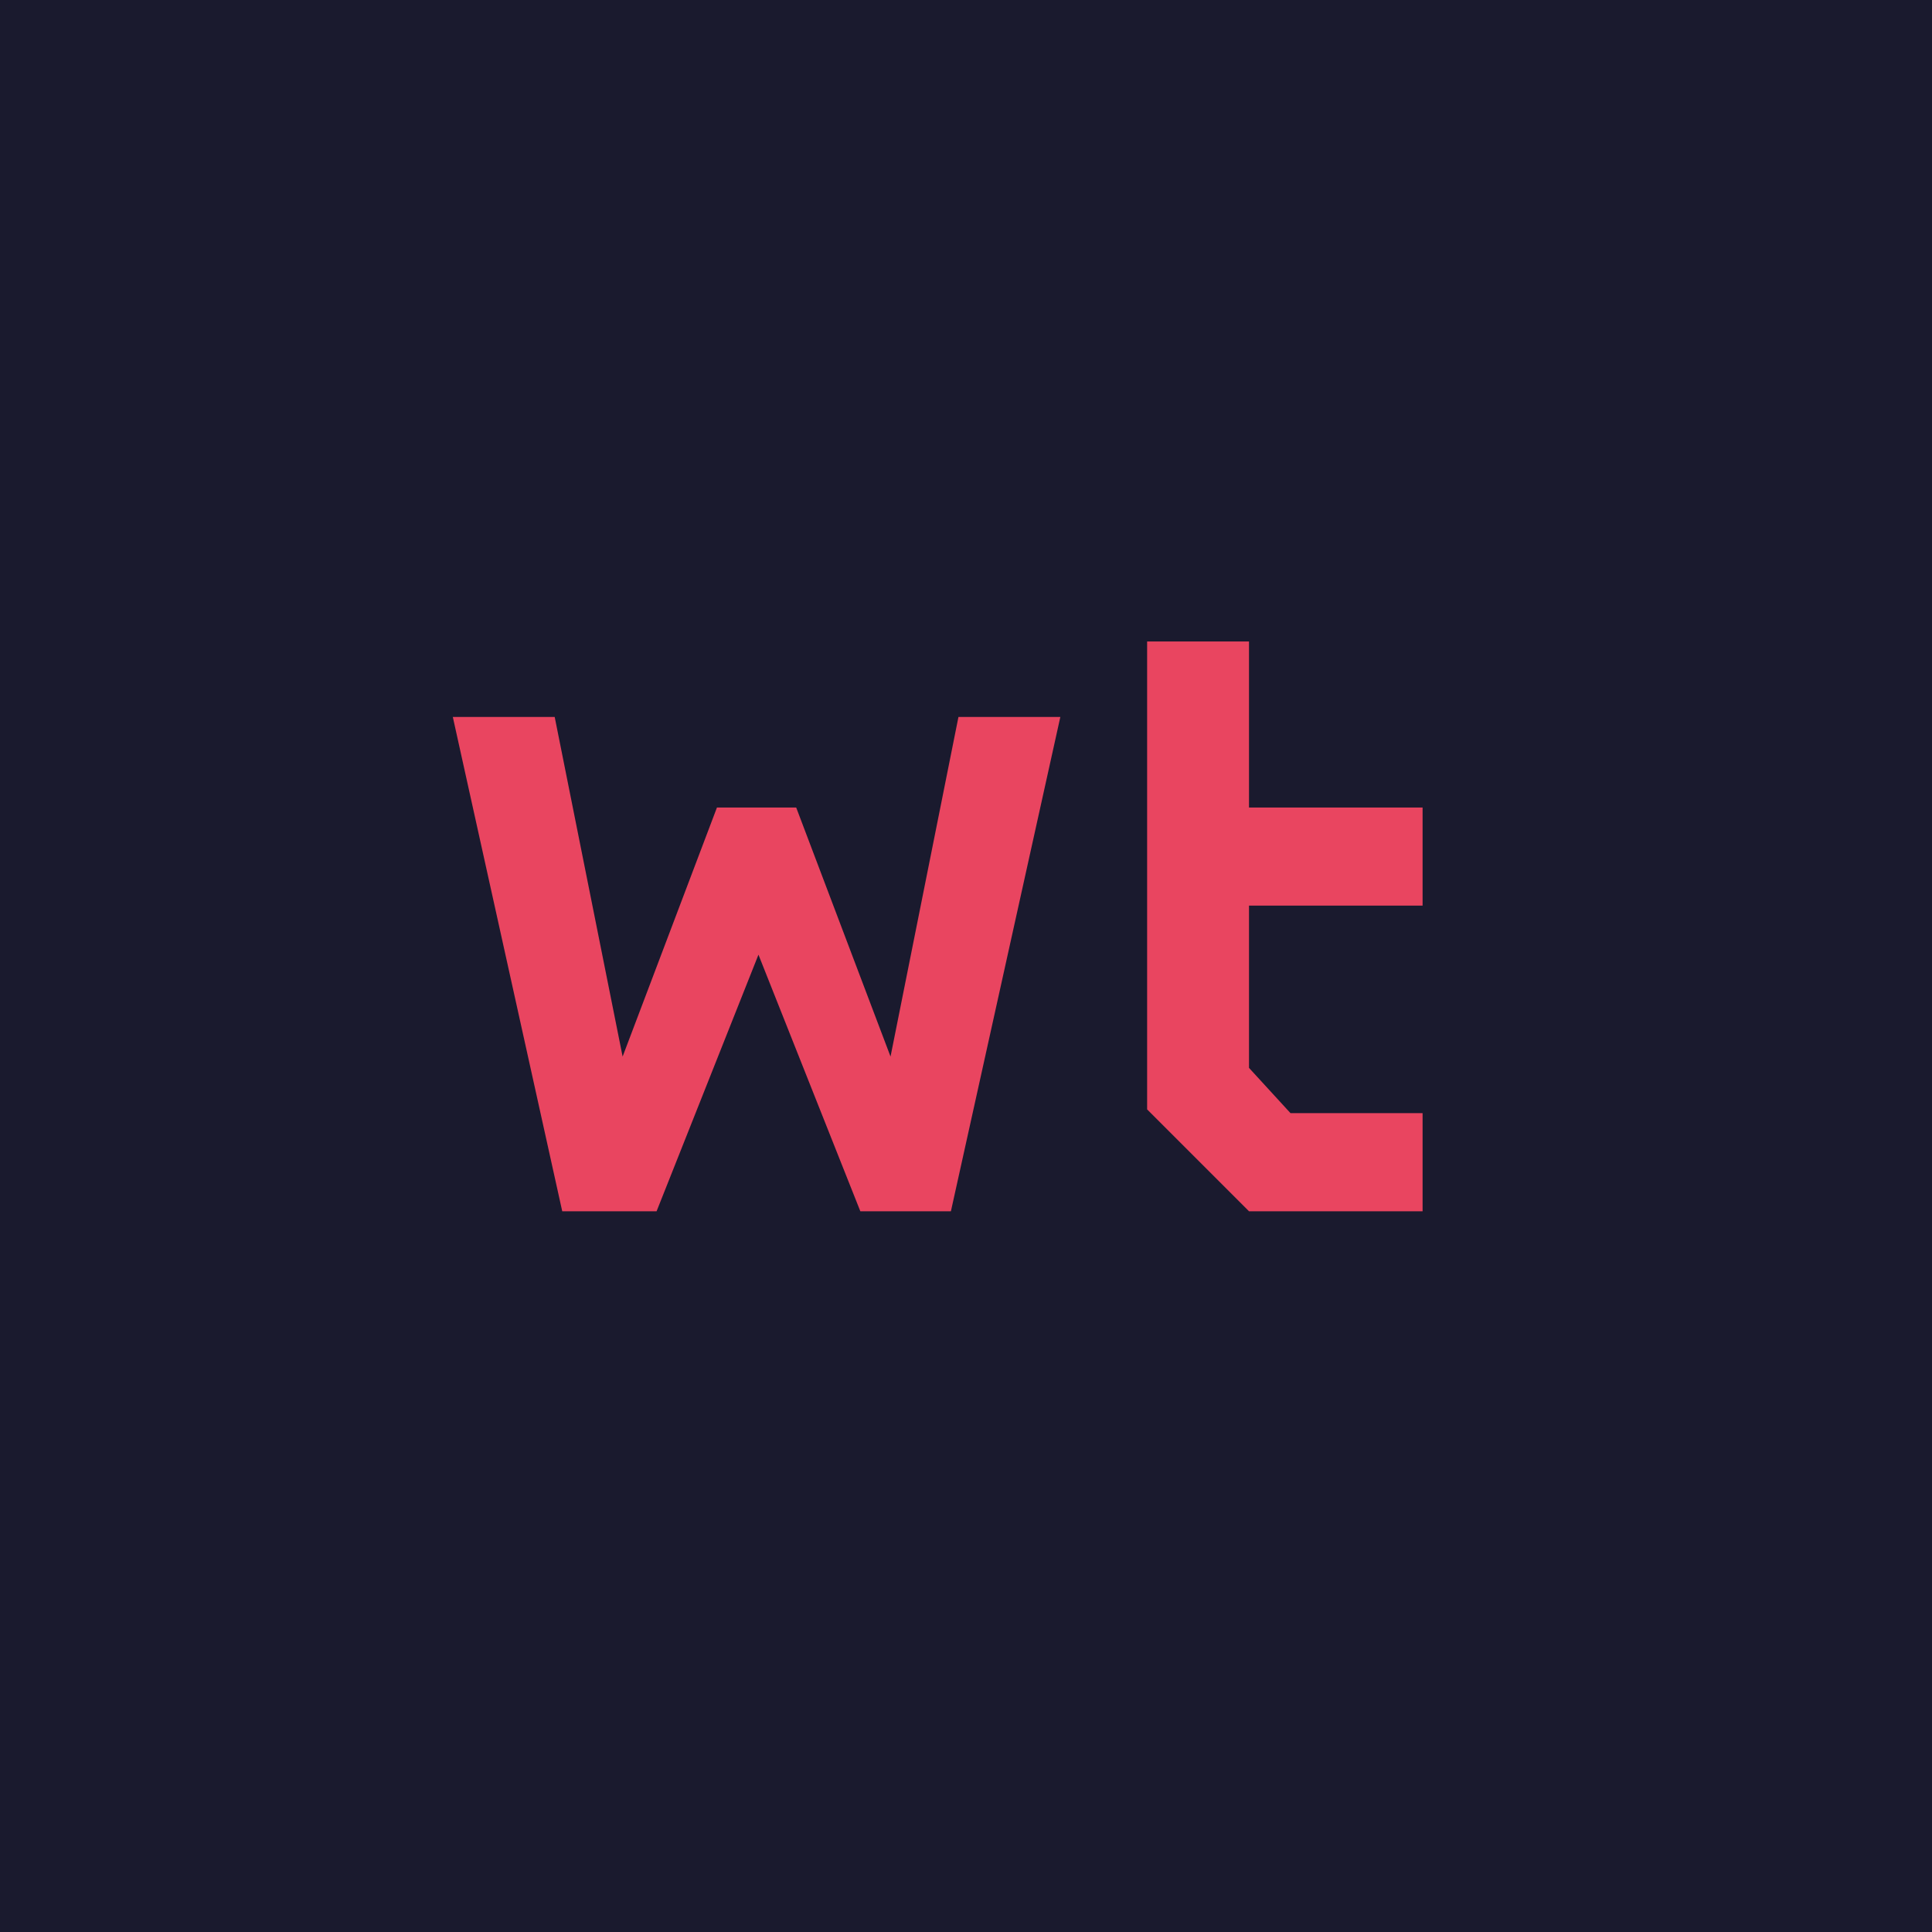
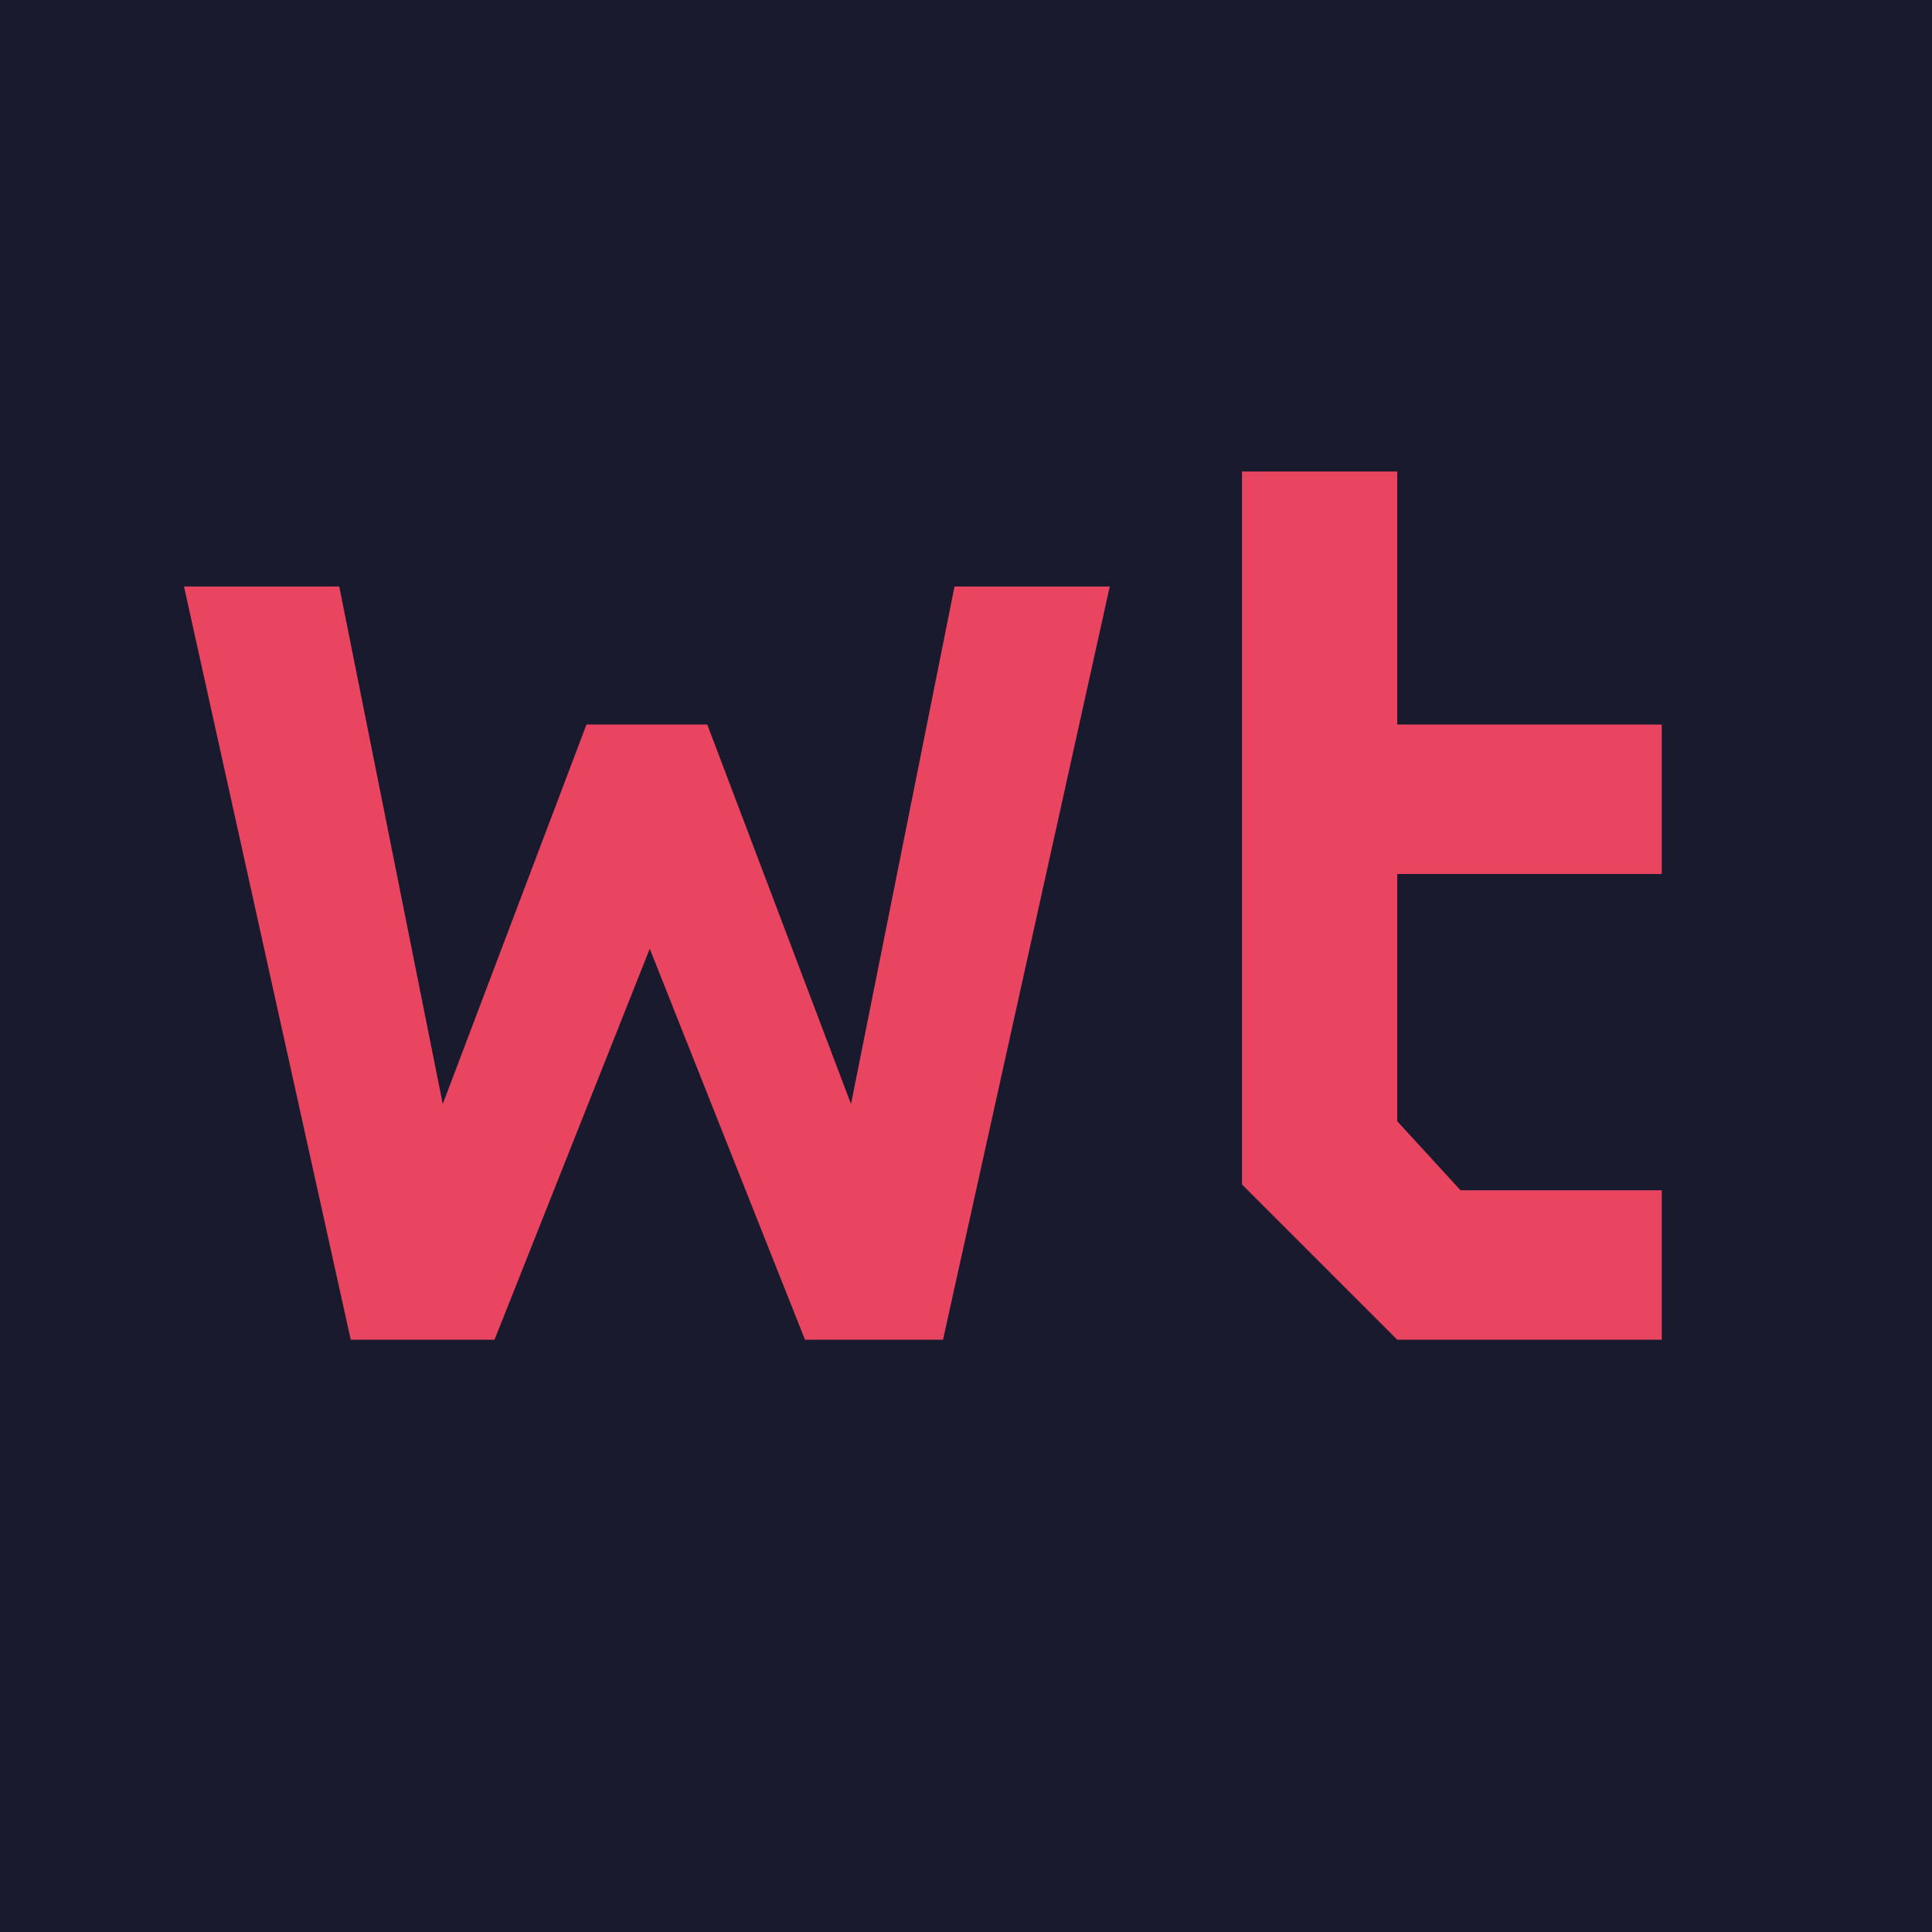
- <svg xmlns="http://www.w3.org/2000/svg" viewBox="0 0 512 512">
+ <svg xmlns="http://www.w3.org/2000/svg" viewBox="88 88 336 336">
  <rect width="512" height="512" fill="#1a1a2e" />
  <polygon fill="#e94560" points="120,190 147,190 165,280 190,214 211,214 236,280 254,190 281,190 252,321 228,321 201,253 174,321 149,321" />
  <polygon fill="#e94560" points="304,170 331,170 331,214 377,214 377,240 331,240 331,283 342,295 377,295 377,321 331,321 304,294" />
</svg>
